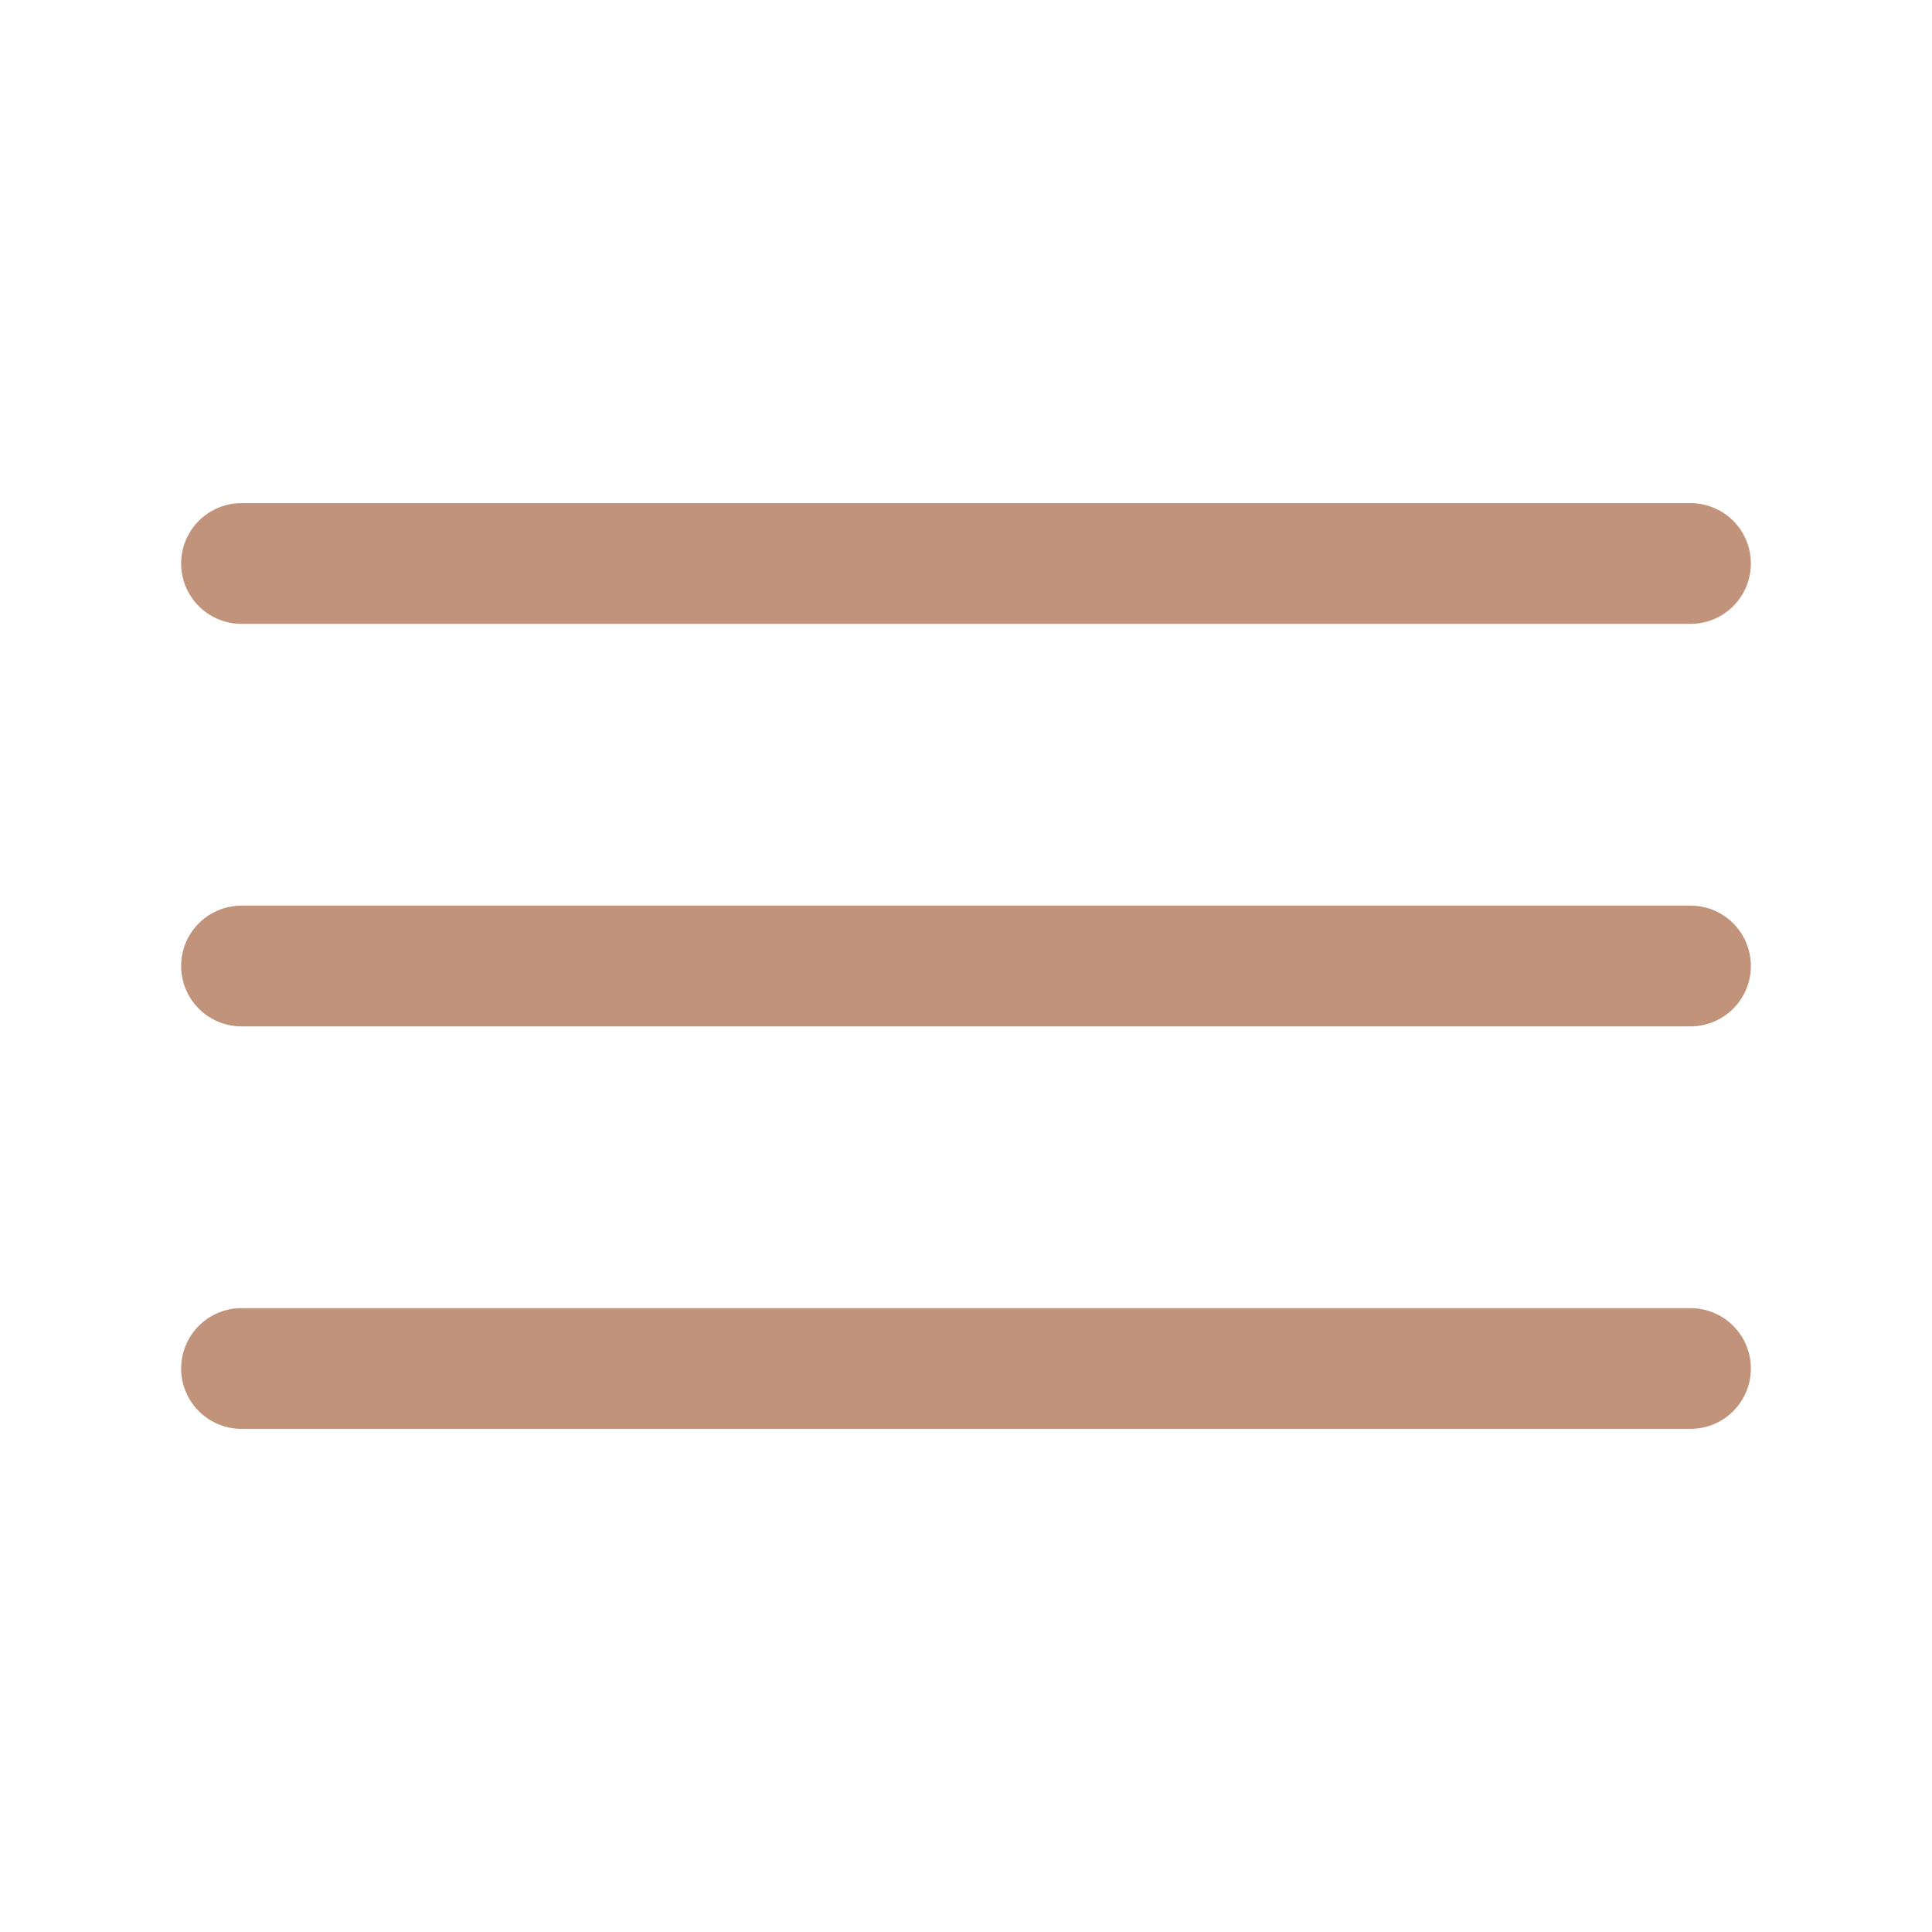
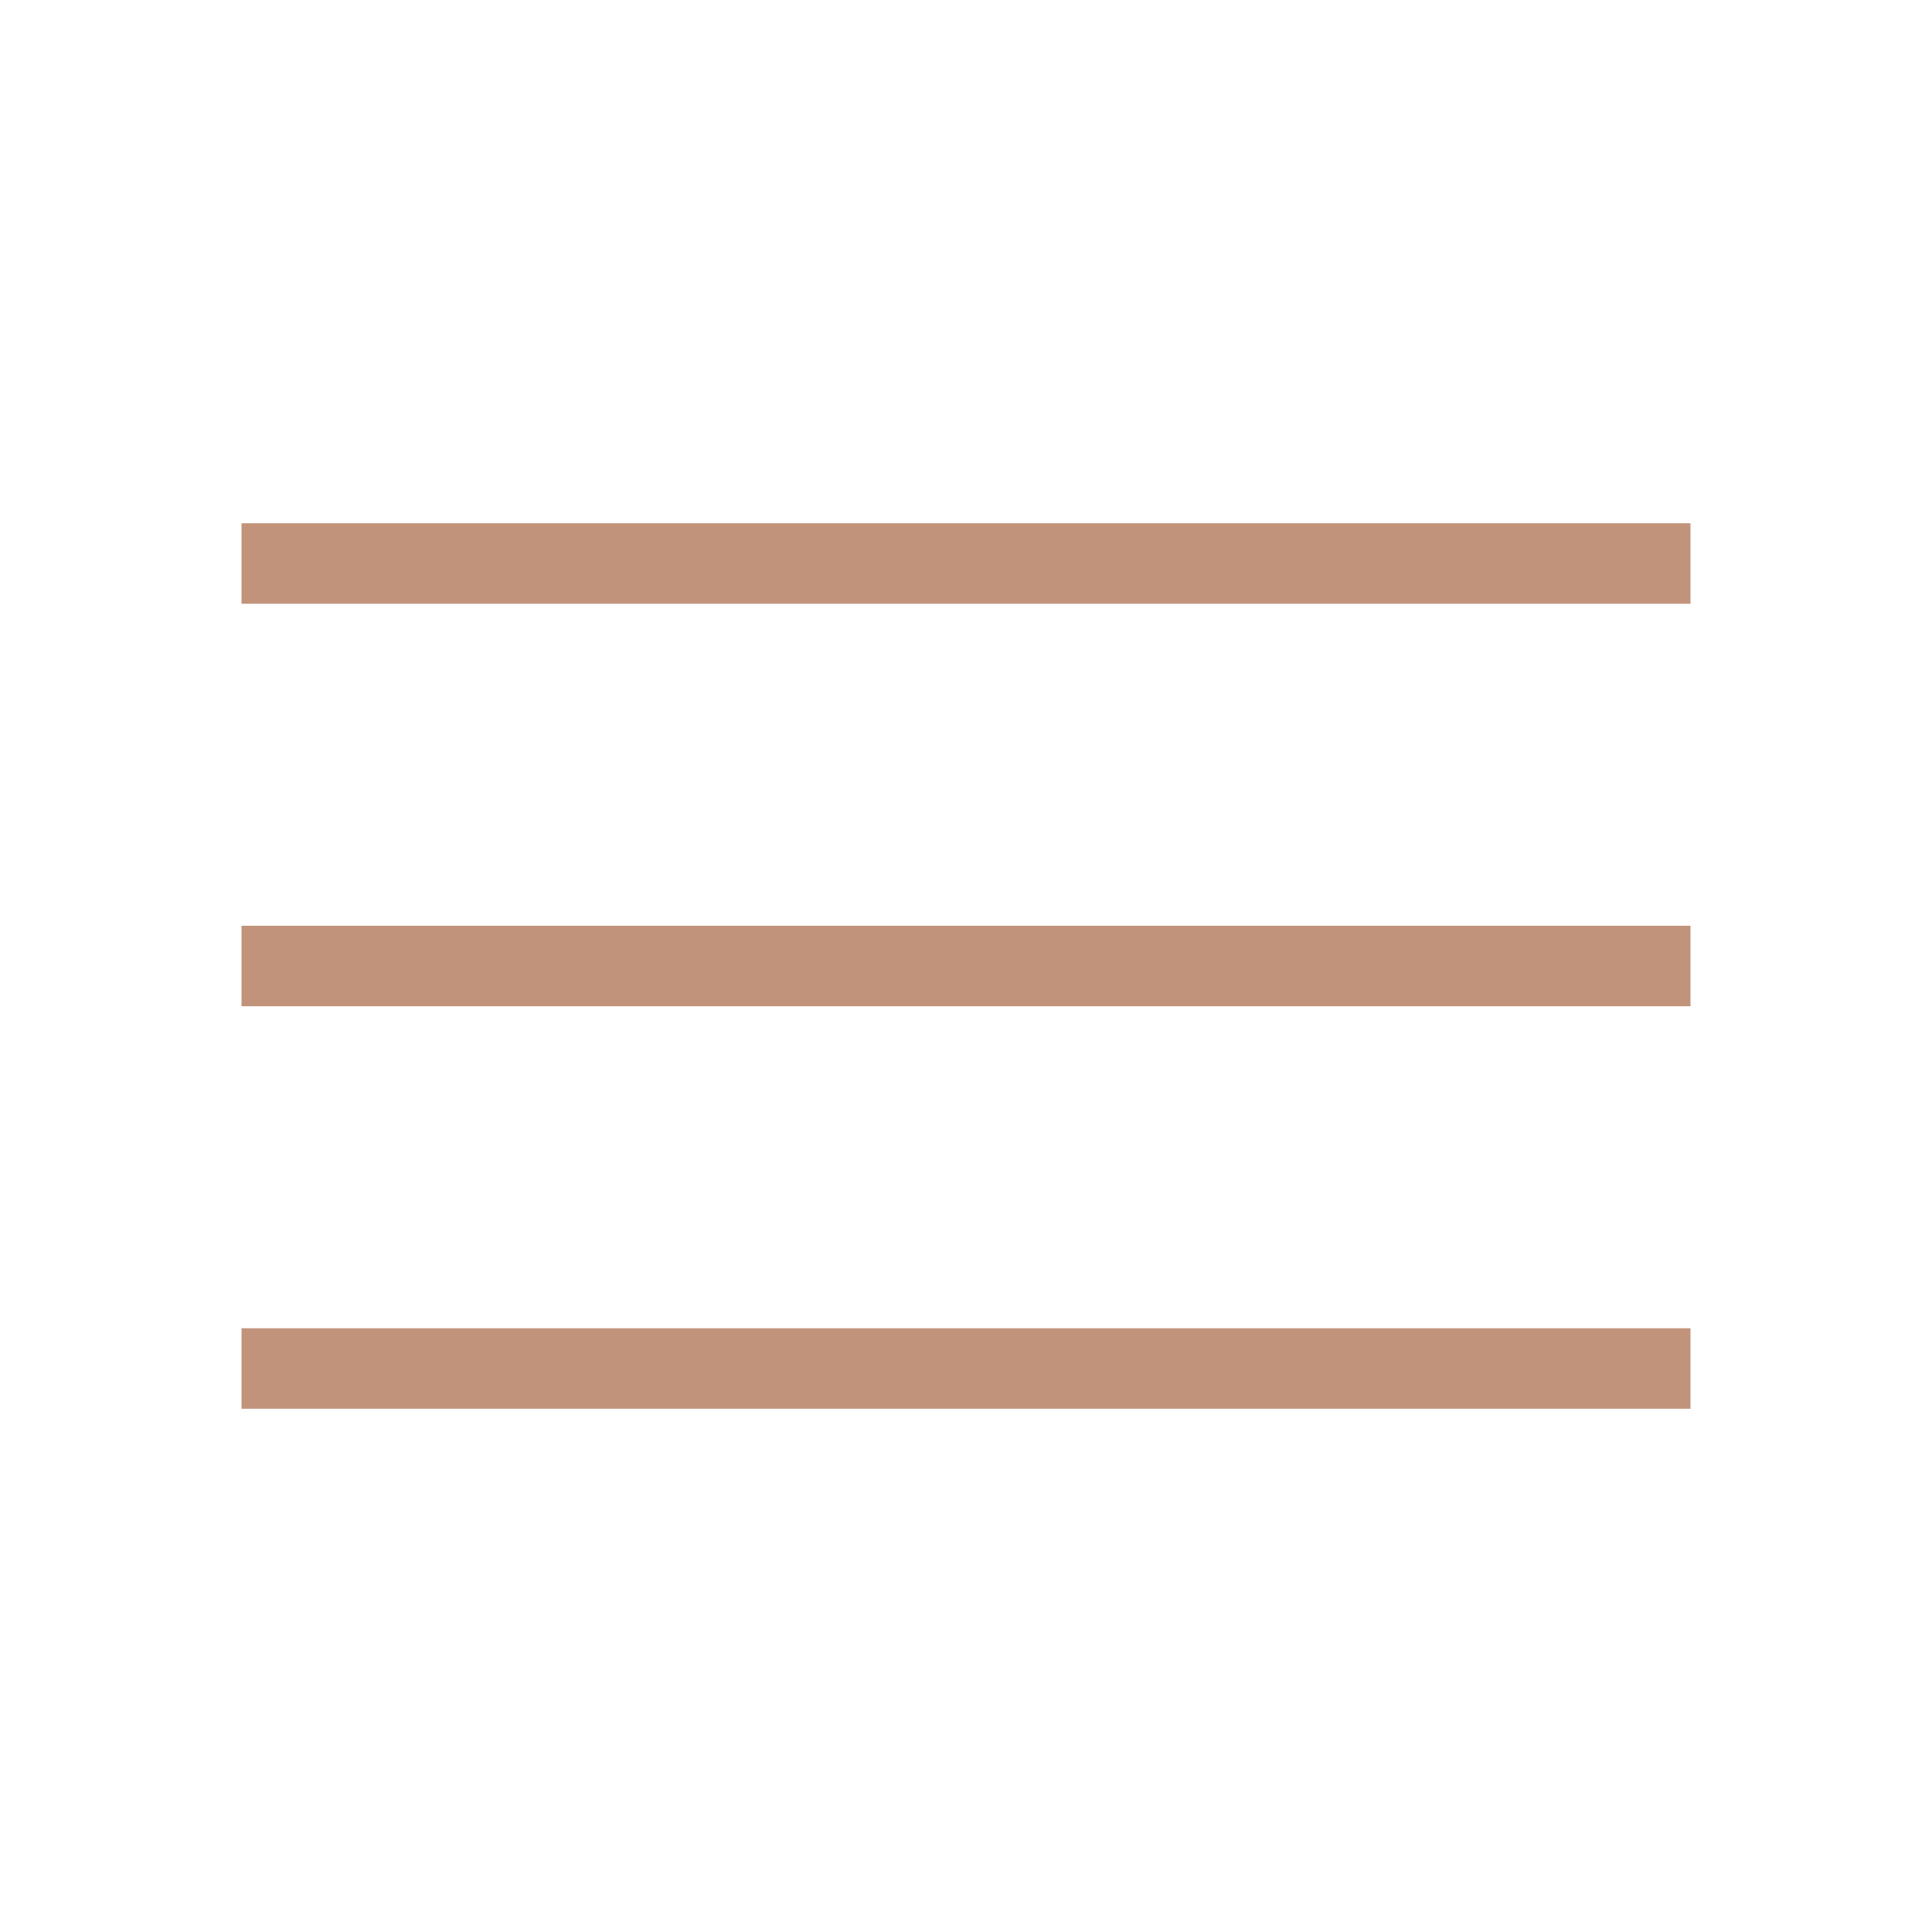
<svg xmlns="http://www.w3.org/2000/svg" width="24" height="24" viewBox="0 0 24 24" fill="none">
-   <path d="M3 7H21" stroke="#C2937B" stroke-width="1.5" stroke-linecap="round" />
-   <path d="M3 12H21" stroke="#C2937B" stroke-width="1.5" stroke-linecap="round" />
-   <path d="M3 17H21" stroke="#C2937B" stroke-width="1.5" stroke-linecap="round" />
+   <path d="M3 7H21" stroke="#C2937B" strokeWidth="1.5" strokeLinecap="round" />
+   <path d="M3 12H21" stroke="#C2937B" strokeWidth="1.5" strokeLinecap="round" />
+   <path d="M3 17H21" stroke="#C2937B" strokeWidth="1.5" strokeLinecap="round" />
</svg>
